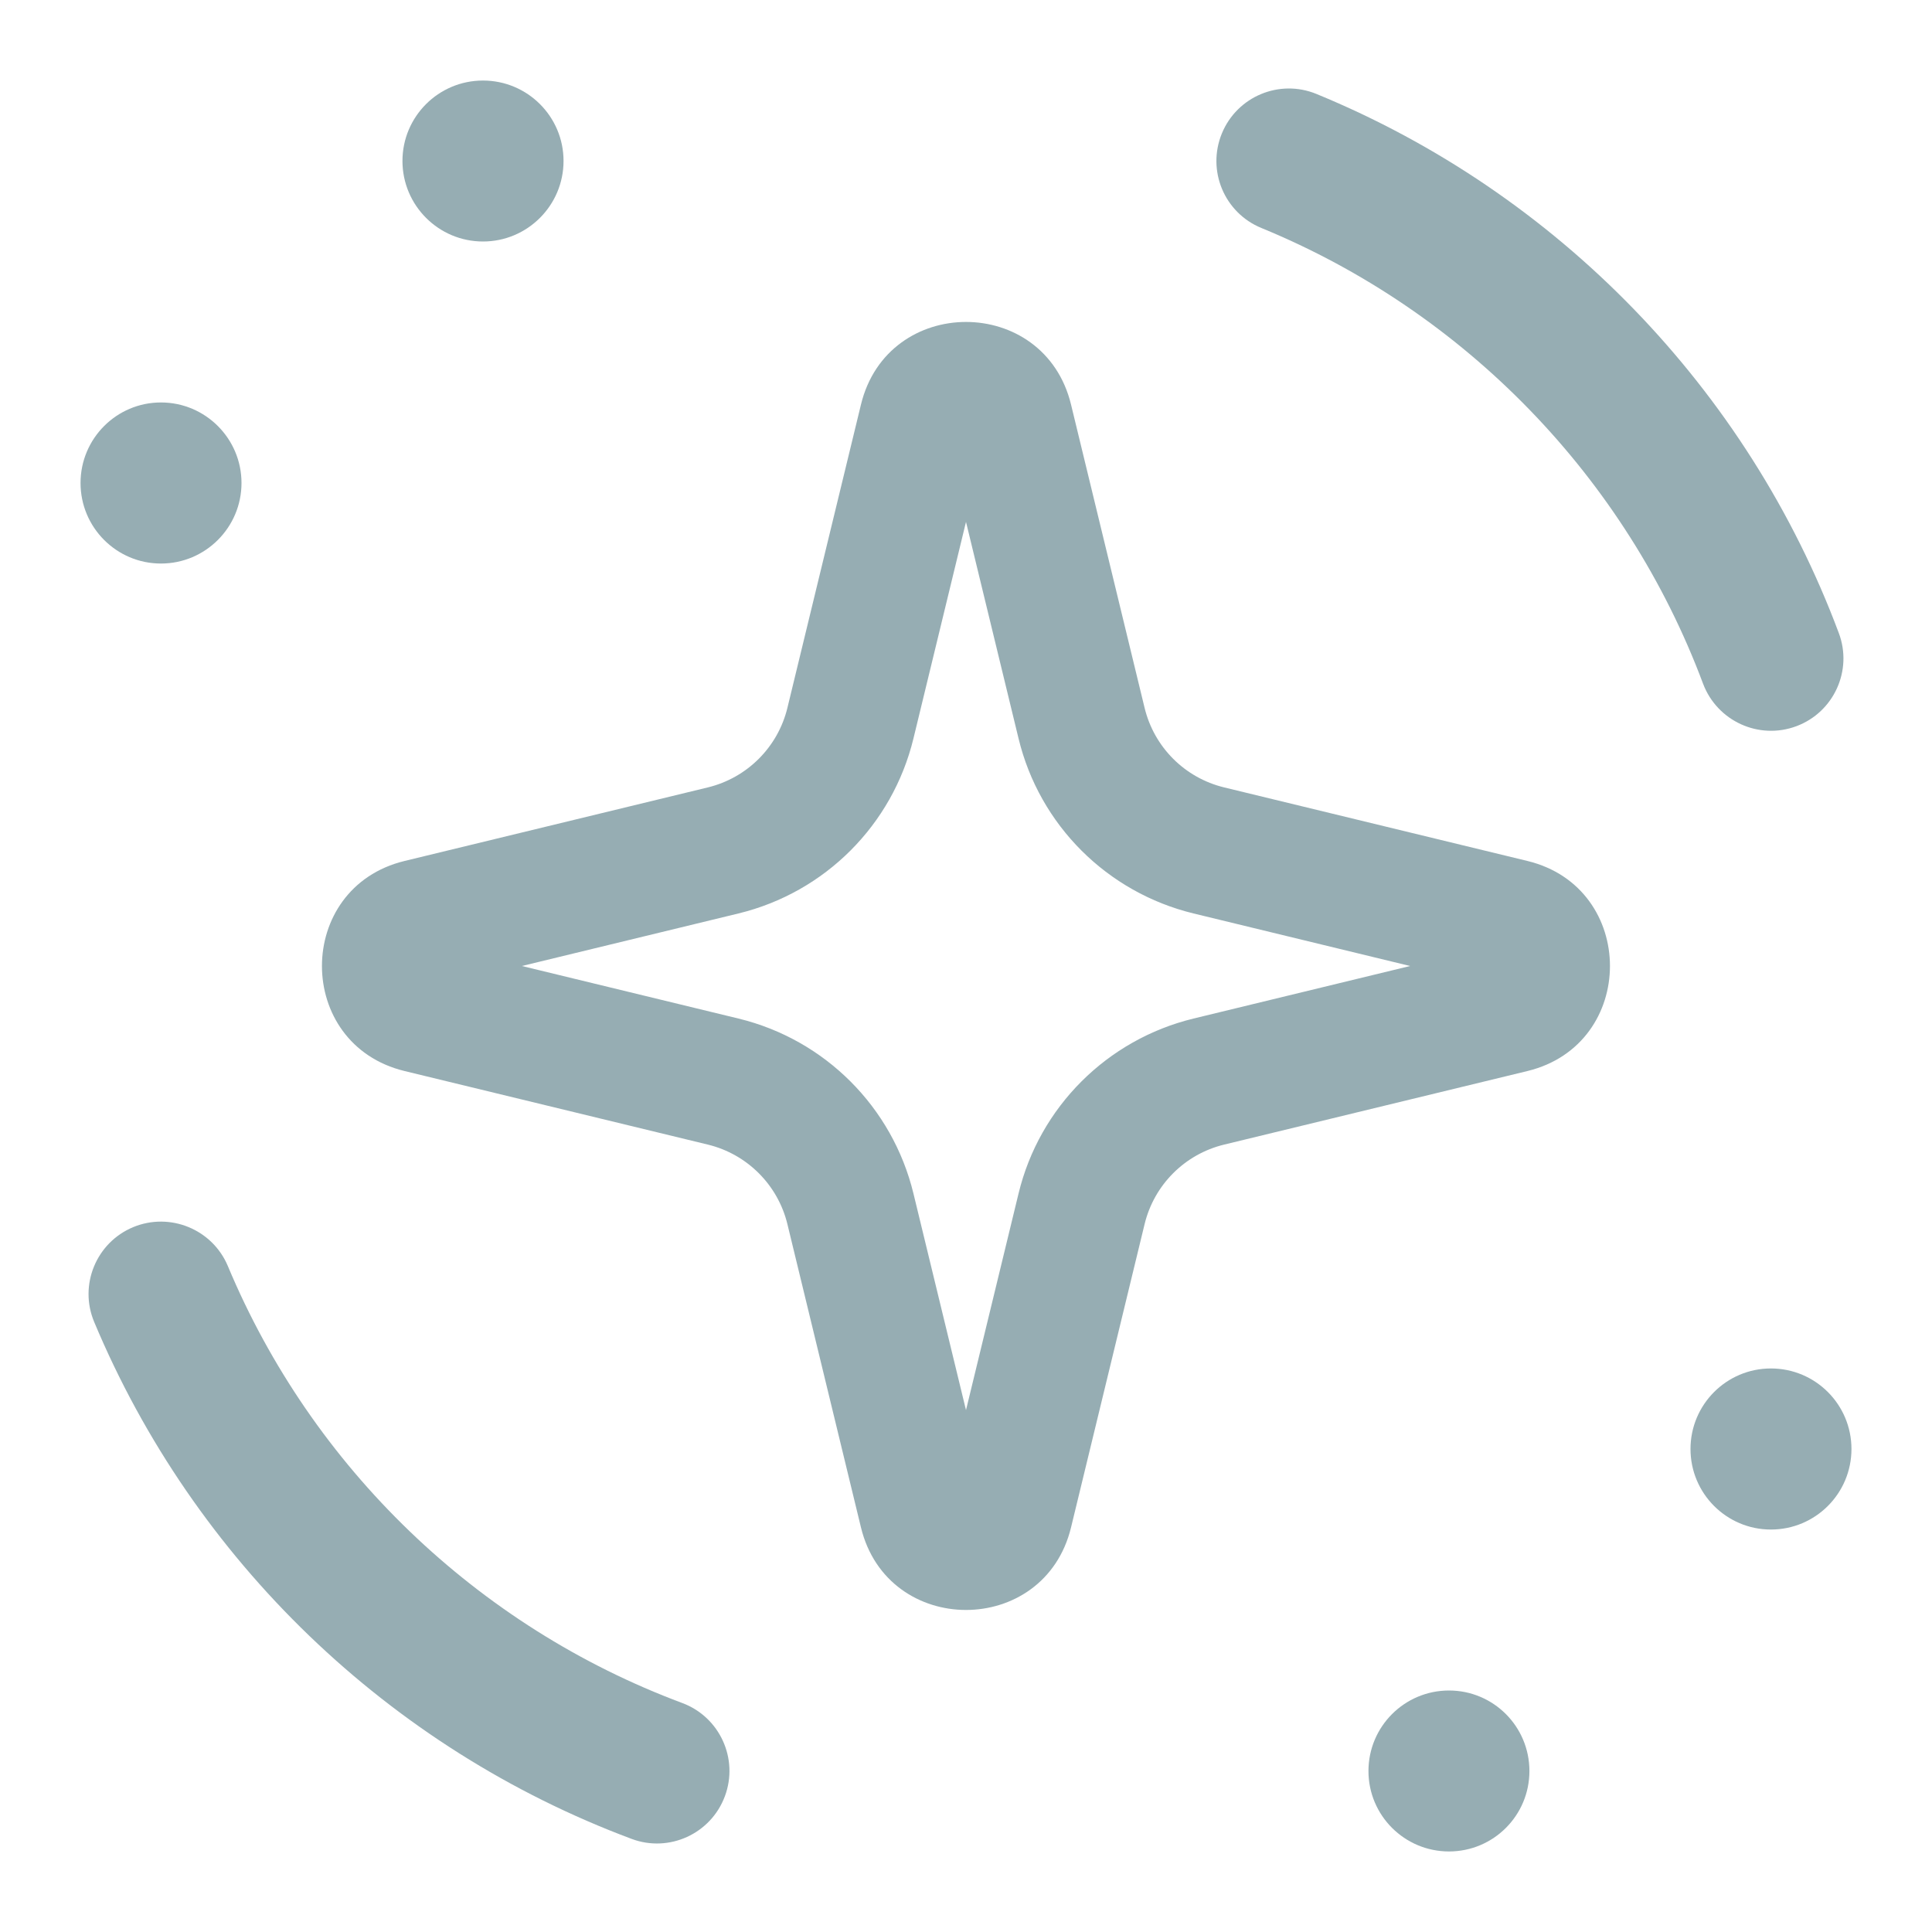
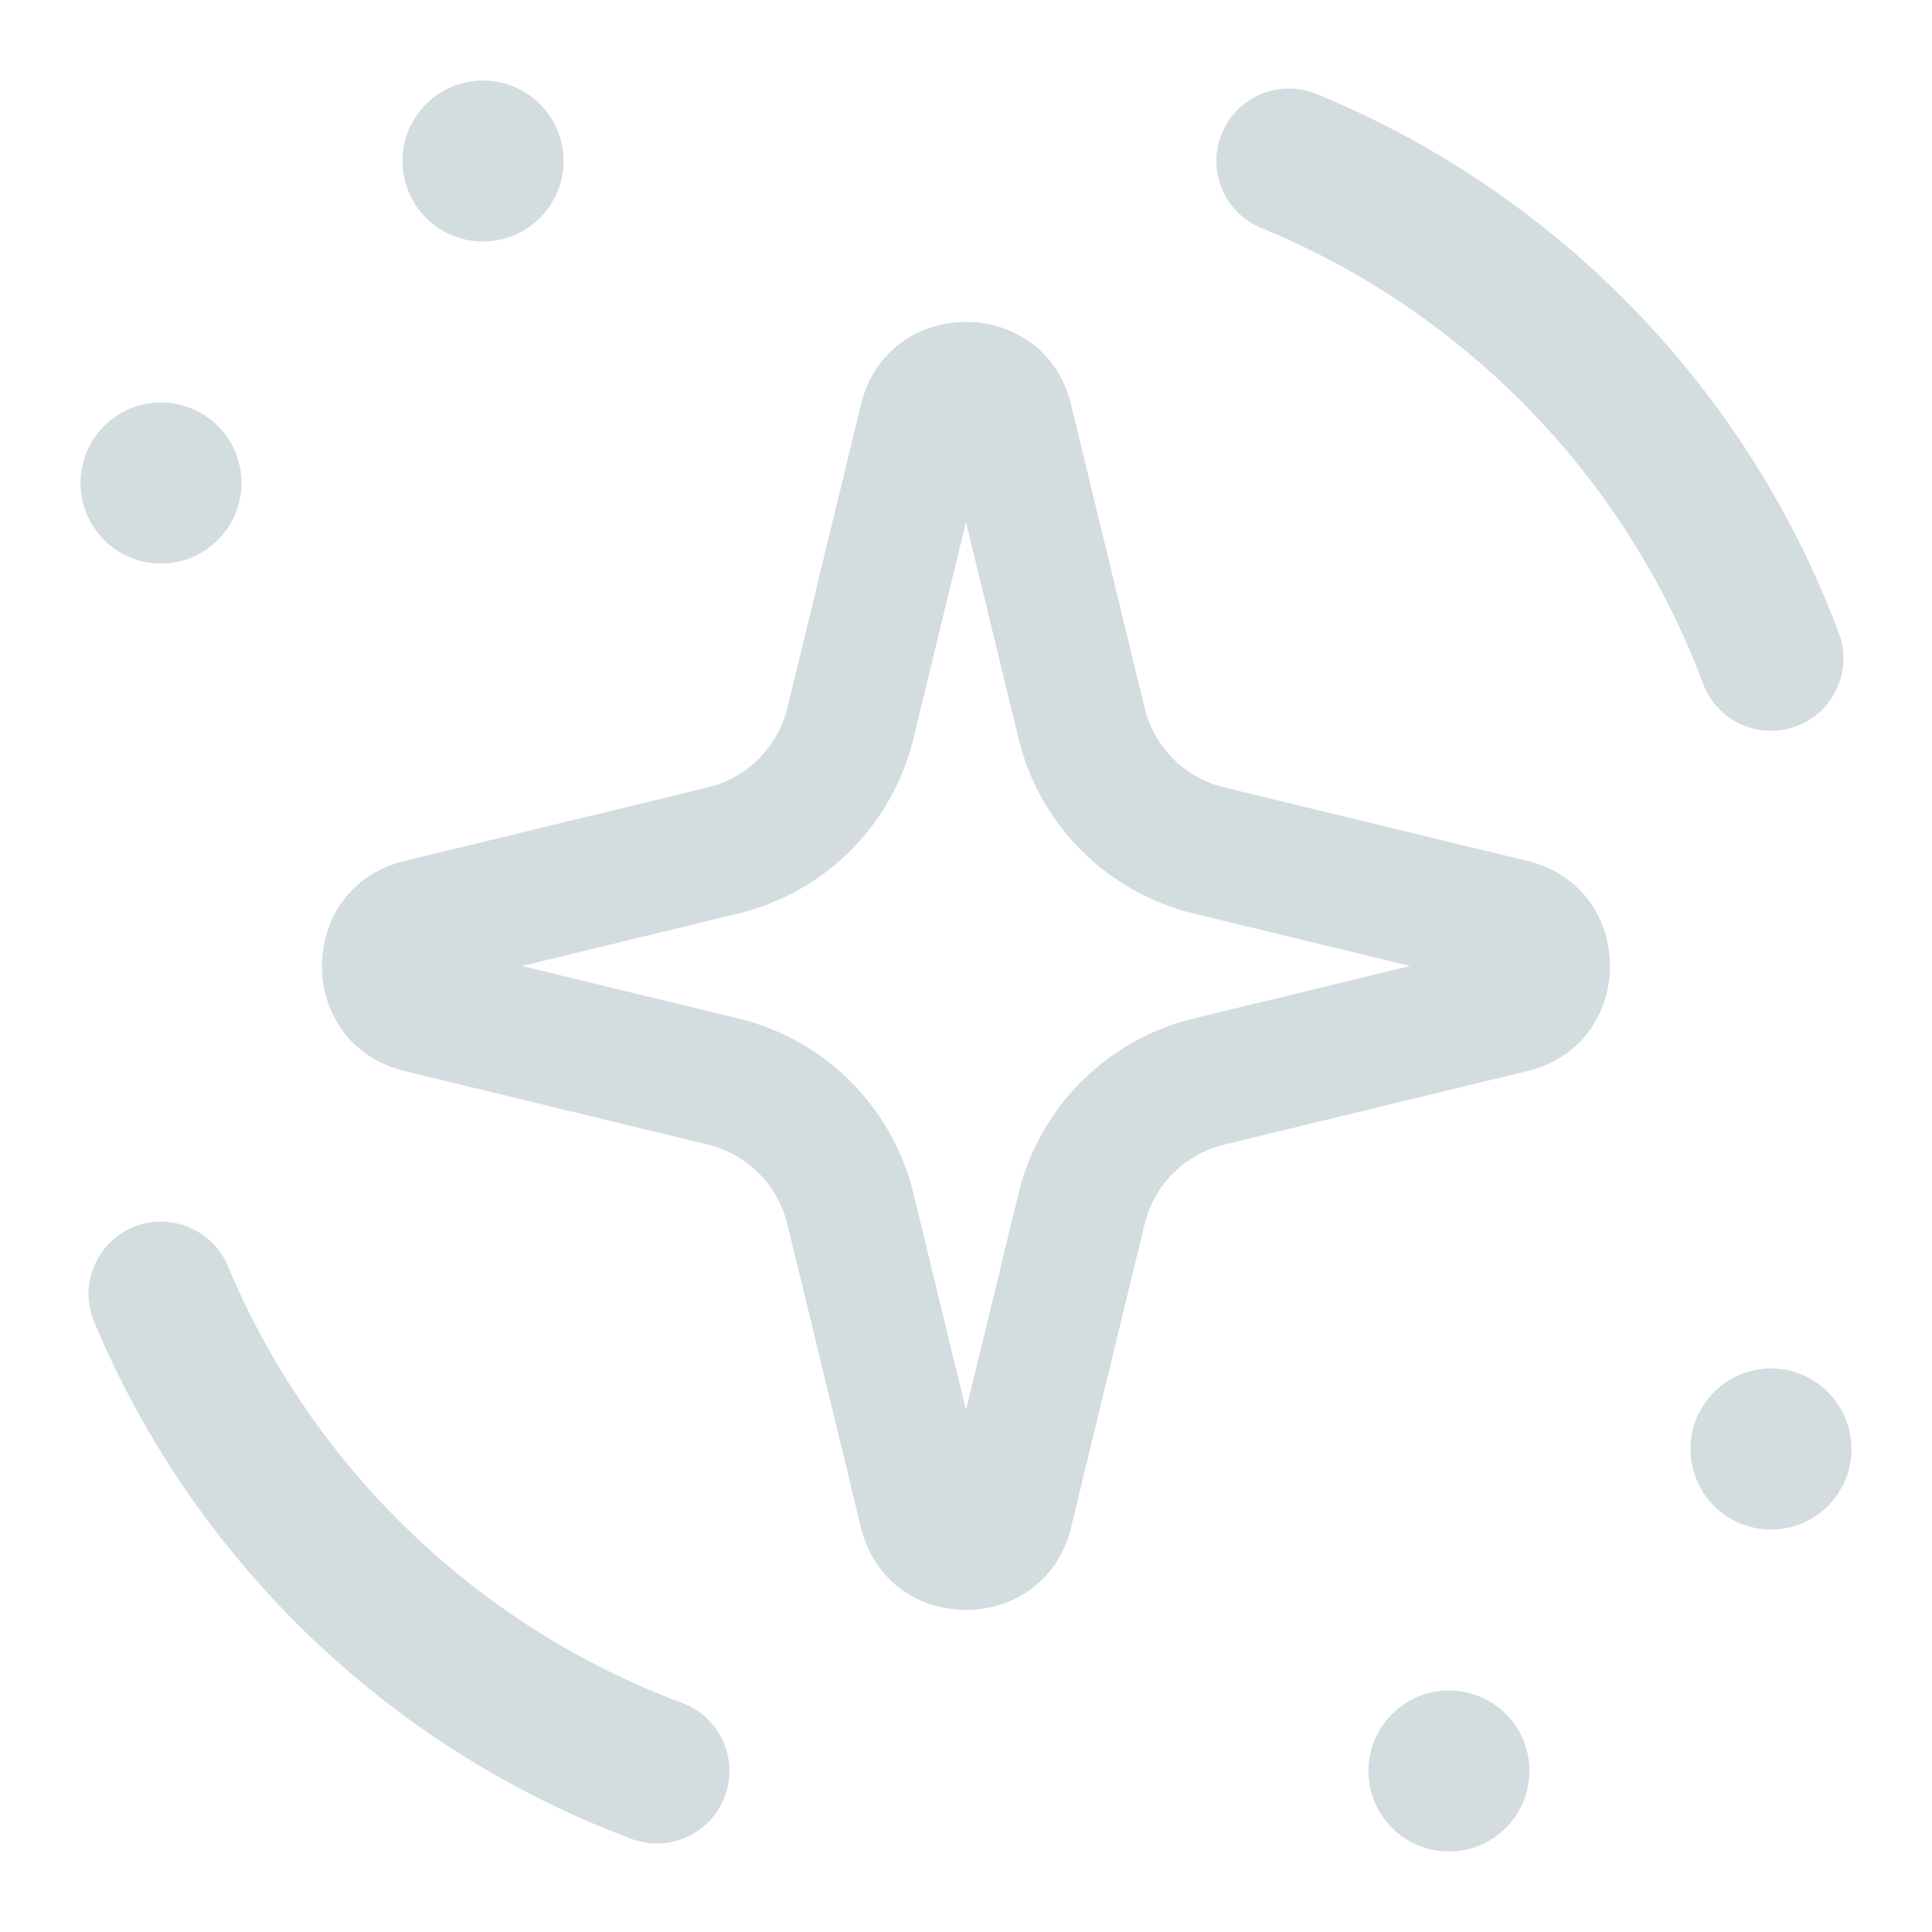
<svg xmlns="http://www.w3.org/2000/svg" width="16" height="16" viewBox="0 0 16 16" fill="none">
-   <path d="M12.666 14.667C12.666 15.035 12.368 15.333 12 15.333C11.632 15.333 11.333 15.035 11.333 14.667C11.333 14.298 11.632 14 12 14C12.368 14 12.666 14.298 12.666 14.667Z" fill="#96ADB3" />
-   <path d="M15.333 12C15.333 12.368 15.035 12.667 14.666 12.667C14.298 12.667 14 12.368 14 12C14 11.632 14.298 11.333 14.666 11.333C15.035 11.333 15.333 11.632 15.333 12Z" fill="#96ADB3" />
-   <path d="M2 4C2 4.368 1.701 4.667 1.333 4.667C0.965 4.667 0.667 4.368 0.667 4C0.667 3.632 0.965 3.333 1.333 3.333C1.701 3.333 2 3.632 2 4Z" fill="#96ADB3" />
-   <path d="M4.667 1.333C4.667 1.701 4.368 2 4 2C3.632 2 3.333 1.701 3.333 1.333C3.333 0.965 3.632 0.667 4 0.667C4.368 0.667 4.667 0.965 4.667 1.333Z" fill="#96ADB3" />
-   <path fill-rule="evenodd" clip-rule="evenodd" d="M8 4.322L7.565 6.115C7.391 6.832 6.832 7.391 6.115 7.565L4.322 8L6.115 8.435C6.832 8.609 7.391 9.168 7.565 9.885L8 11.678L8.435 9.885C8.608 9.168 9.168 8.609 9.885 8.435L11.678 8L9.885 7.565C9.168 7.391 8.608 6.832 8.435 6.115L8 4.322ZM8.87 3.351C8.649 2.438 7.351 2.438 7.13 3.351L6.521 5.862C6.442 6.188 6.187 6.442 5.862 6.521L3.351 7.13C2.438 7.351 2.438 8.649 3.351 8.87L5.862 9.479C6.187 9.558 6.442 9.812 6.521 10.138L7.13 12.649C7.351 13.561 8.649 13.561 8.87 12.649L9.479 10.138C9.558 9.812 9.812 9.558 10.138 9.479L12.649 8.87C13.561 8.649 13.561 7.351 12.649 7.13L10.138 6.521C9.812 6.442 9.558 6.188 9.479 5.862L8.87 3.351Z" fill="#96ADB3" />
-   <path fill-rule="evenodd" clip-rule="evenodd" d="M6.003 14.876C5.887 15.187 5.541 15.345 5.231 15.229C3.22 14.478 1.605 12.92 0.78 10.948C0.652 10.643 0.796 10.291 1.102 10.163C1.407 10.036 1.759 10.18 1.887 10.485C2.584 12.152 3.951 13.47 5.651 14.104C5.961 14.22 6.119 14.566 6.003 14.876Z" fill="#96ADB3" />
-   <path fill-rule="evenodd" clip-rule="evenodd" d="M14.877 6.014C14.566 6.13 14.221 5.972 14.104 5.662C13.465 3.953 12.131 2.58 10.446 1.888C10.139 1.762 9.993 1.412 10.119 1.105C10.245 0.799 10.595 0.652 10.902 0.778C12.895 1.597 14.472 3.219 15.228 5.242C15.345 5.552 15.187 5.898 14.877 6.014Z" fill="#96ADB3" />
+   <path d="M12.666 14.667C12.666 15.035 12.368 15.333 12 15.333C11.632 15.333 11.333 15.035 11.333 14.667C11.333 14.298 11.632 14 12 14C12.368 14 12.666 14.298 12.666 14.667Z" fill="#d3dcdf" />
+   <path d="M15.333 12C15.333 12.368 15.035 12.667 14.666 12.667C14.298 12.667 14 12.368 14 12C14 11.632 14.298 11.333 14.666 11.333C15.035 11.333 15.333 11.632 15.333 12Z" fill="#d3dcdf" />
+   <path d="M2 4C2 4.368 1.701 4.667 1.333 4.667C0.965 4.667 0.667 4.368 0.667 4C0.667 3.632 0.965 3.333 1.333 3.333C1.701 3.333 2 3.632 2 4Z" fill="#d3dcdf" />
+   <path d="M4.667 1.333C4.667 1.701 4.368 2 4 2C3.632 2 3.333 1.701 3.333 1.333C3.333 0.965 3.632 0.667 4 0.667C4.368 0.667 4.667 0.965 4.667 1.333Z" fill="#d3dcdf" />
+   <path fill-rule="evenodd" clip-rule="evenodd" d="M8 4.322L7.565 6.115C7.391 6.832 6.832 7.391 6.115 7.565L4.322 8L6.115 8.435C6.832 8.609 7.391 9.168 7.565 9.885L8 11.678L8.435 9.885C8.608 9.168 9.168 8.609 9.885 8.435L11.678 8L9.885 7.565C9.168 7.391 8.608 6.832 8.435 6.115L8 4.322ZM8.87 3.351C8.649 2.438 7.351 2.438 7.13 3.351L6.521 5.862C6.442 6.188 6.187 6.442 5.862 6.521L3.351 7.13C2.438 7.351 2.438 8.649 3.351 8.87L5.862 9.479C6.187 9.558 6.442 9.812 6.521 10.138L7.13 12.649C7.351 13.561 8.649 13.561 8.87 12.649L9.479 10.138C9.558 9.812 9.812 9.558 10.138 9.479L12.649 8.87C13.561 8.649 13.561 7.351 12.649 7.13L10.138 6.521C9.812 6.442 9.558 6.188 9.479 5.862L8.87 3.351Z" fill="#d3dcdf" />
+   <path fill-rule="evenodd" clip-rule="evenodd" d="M6.003 14.876C5.887 15.187 5.541 15.345 5.231 15.229C3.22 14.478 1.605 12.92 0.78 10.948C0.652 10.643 0.796 10.291 1.102 10.163C1.407 10.036 1.759 10.18 1.887 10.485C2.584 12.152 3.951 13.47 5.651 14.104C5.961 14.22 6.119 14.566 6.003 14.876Z" fill="#d3dcdf" />
+   <path fill-rule="evenodd" clip-rule="evenodd" d="M14.877 6.014C14.566 6.13 14.221 5.972 14.104 5.662C13.465 3.953 12.131 2.58 10.446 1.888C10.139 1.762 9.993 1.412 10.119 1.105C10.245 0.799 10.595 0.652 10.902 0.778C12.895 1.597 14.472 3.219 15.228 5.242C15.345 5.552 15.187 5.898 14.877 6.014Z" fill="#d3dcdf" />
</svg>
